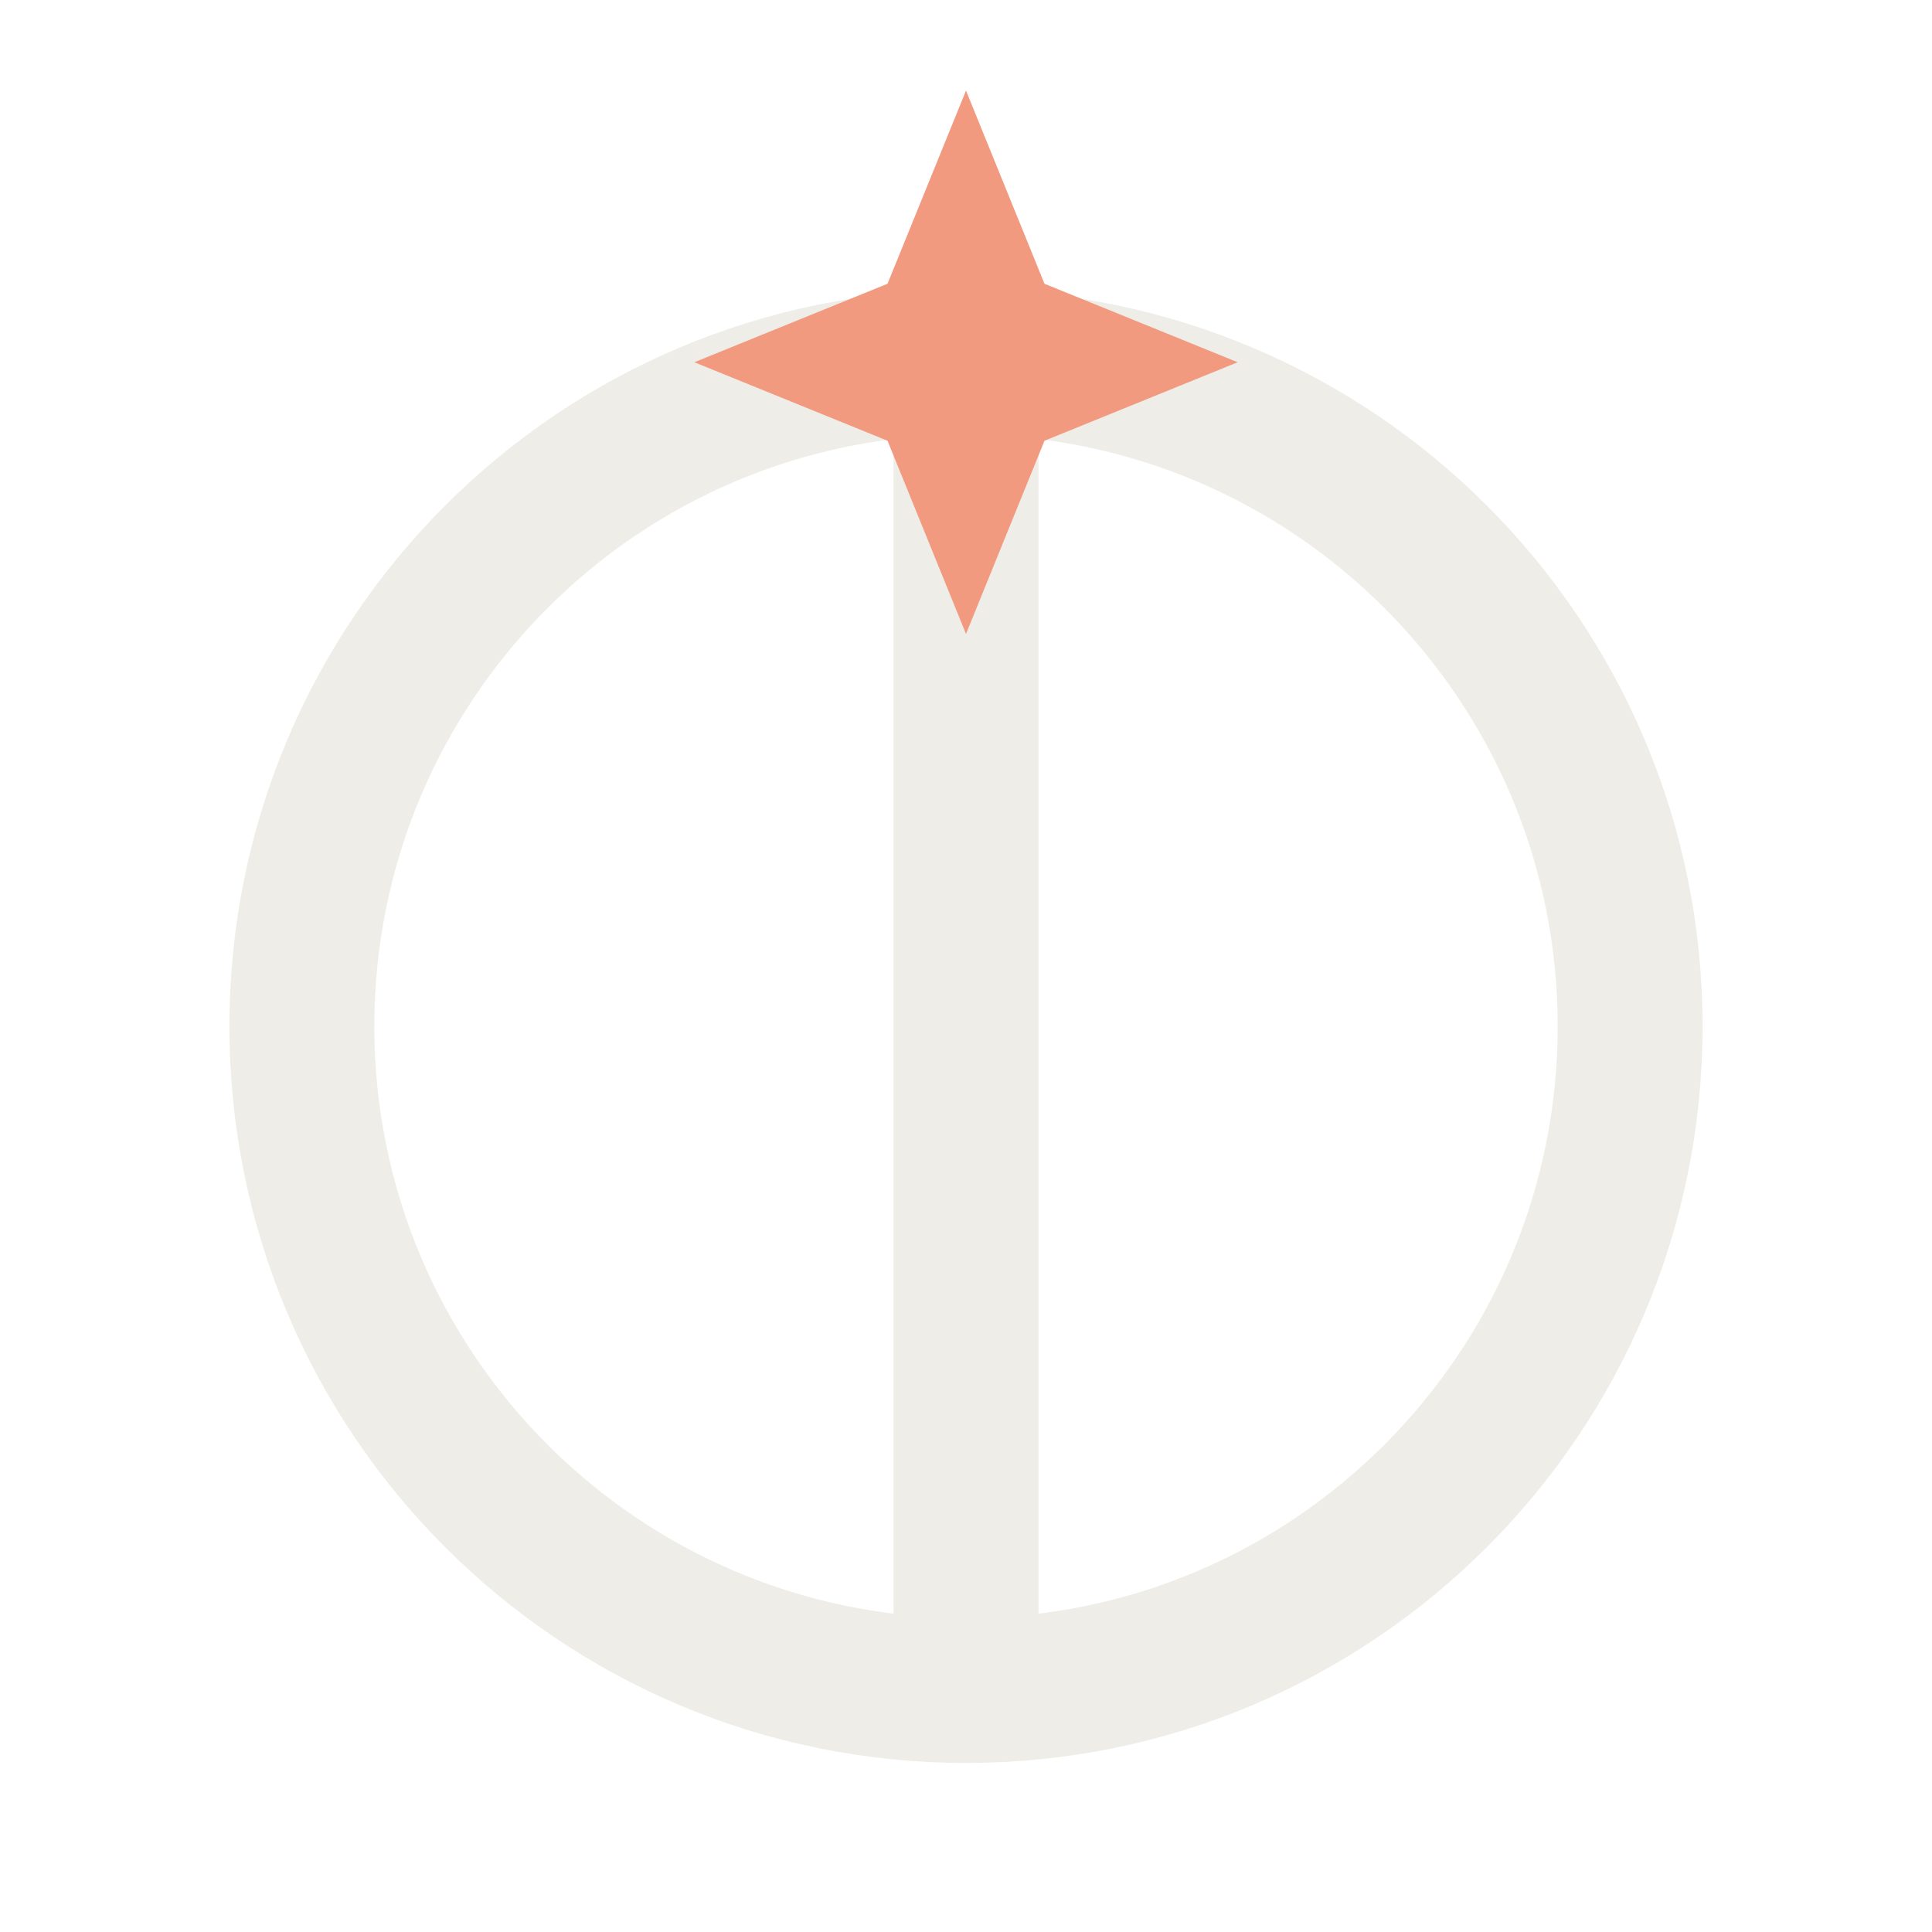
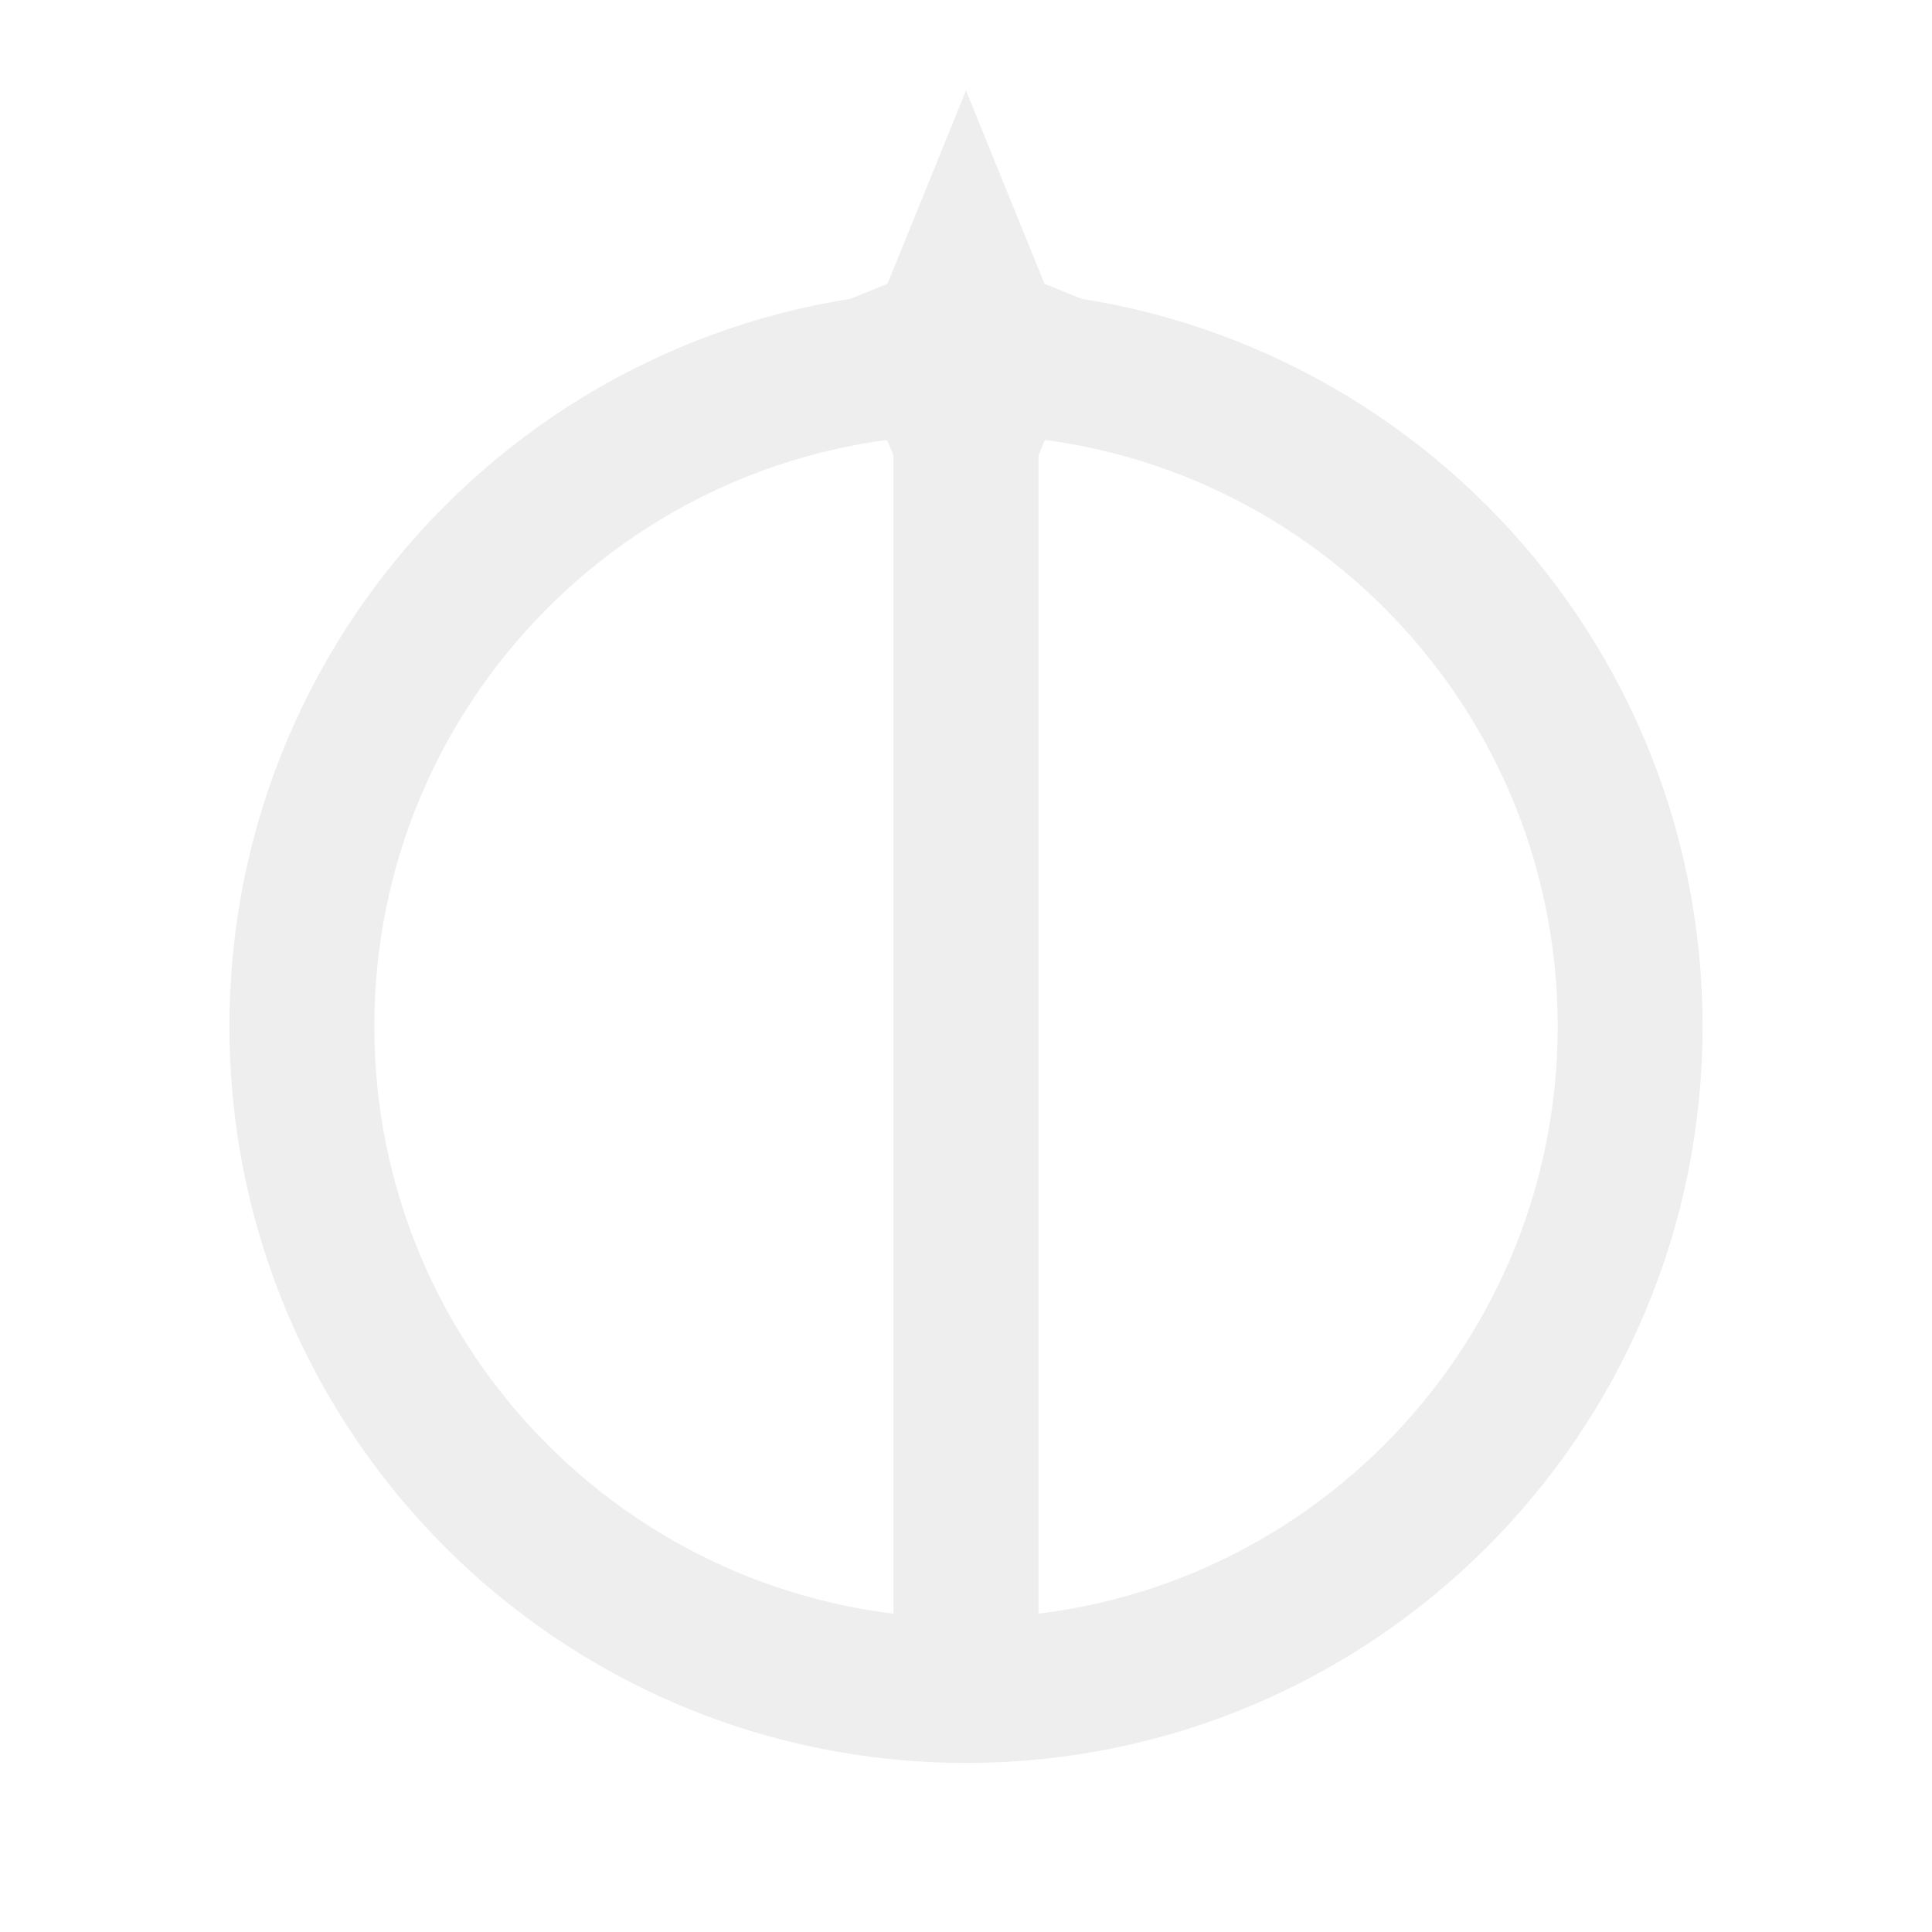
<svg xmlns="http://www.w3.org/2000/svg" viewBox="0 0 32 32" width="32" height="32">
-   <circle cx="16" cy="17" r="11" fill="none" stroke="#EEEDE8" stroke-width="2.4" />
-   <path d="M16 6v22" fill="none" stroke="#EEEDE8" stroke-width="2.4" />
-   <path d="M16 1.5 L17.3 4.7 L20.5 6 L17.3 7.3 L16 10.5 L14.7 7.3 L11.5 6 L14.7 4.7 Z" fill="#F29A80" />
+   <circle cx="16" cy="17" r="11" fill="none" stroke="#EEEEEE" stroke-width="2.4" />
+   <path d="M16 6v22" fill="none" stroke="#EEEEEE" stroke-width="2.4" />
+   <path d="M16 1.5 L17.3 4.7 L20.5 6 L17.3 7.3 L16 10.5 L14.7 7.3 L11.5 6 L14.7 4.7 Z" fill="#EEEEEE" />
</svg>
